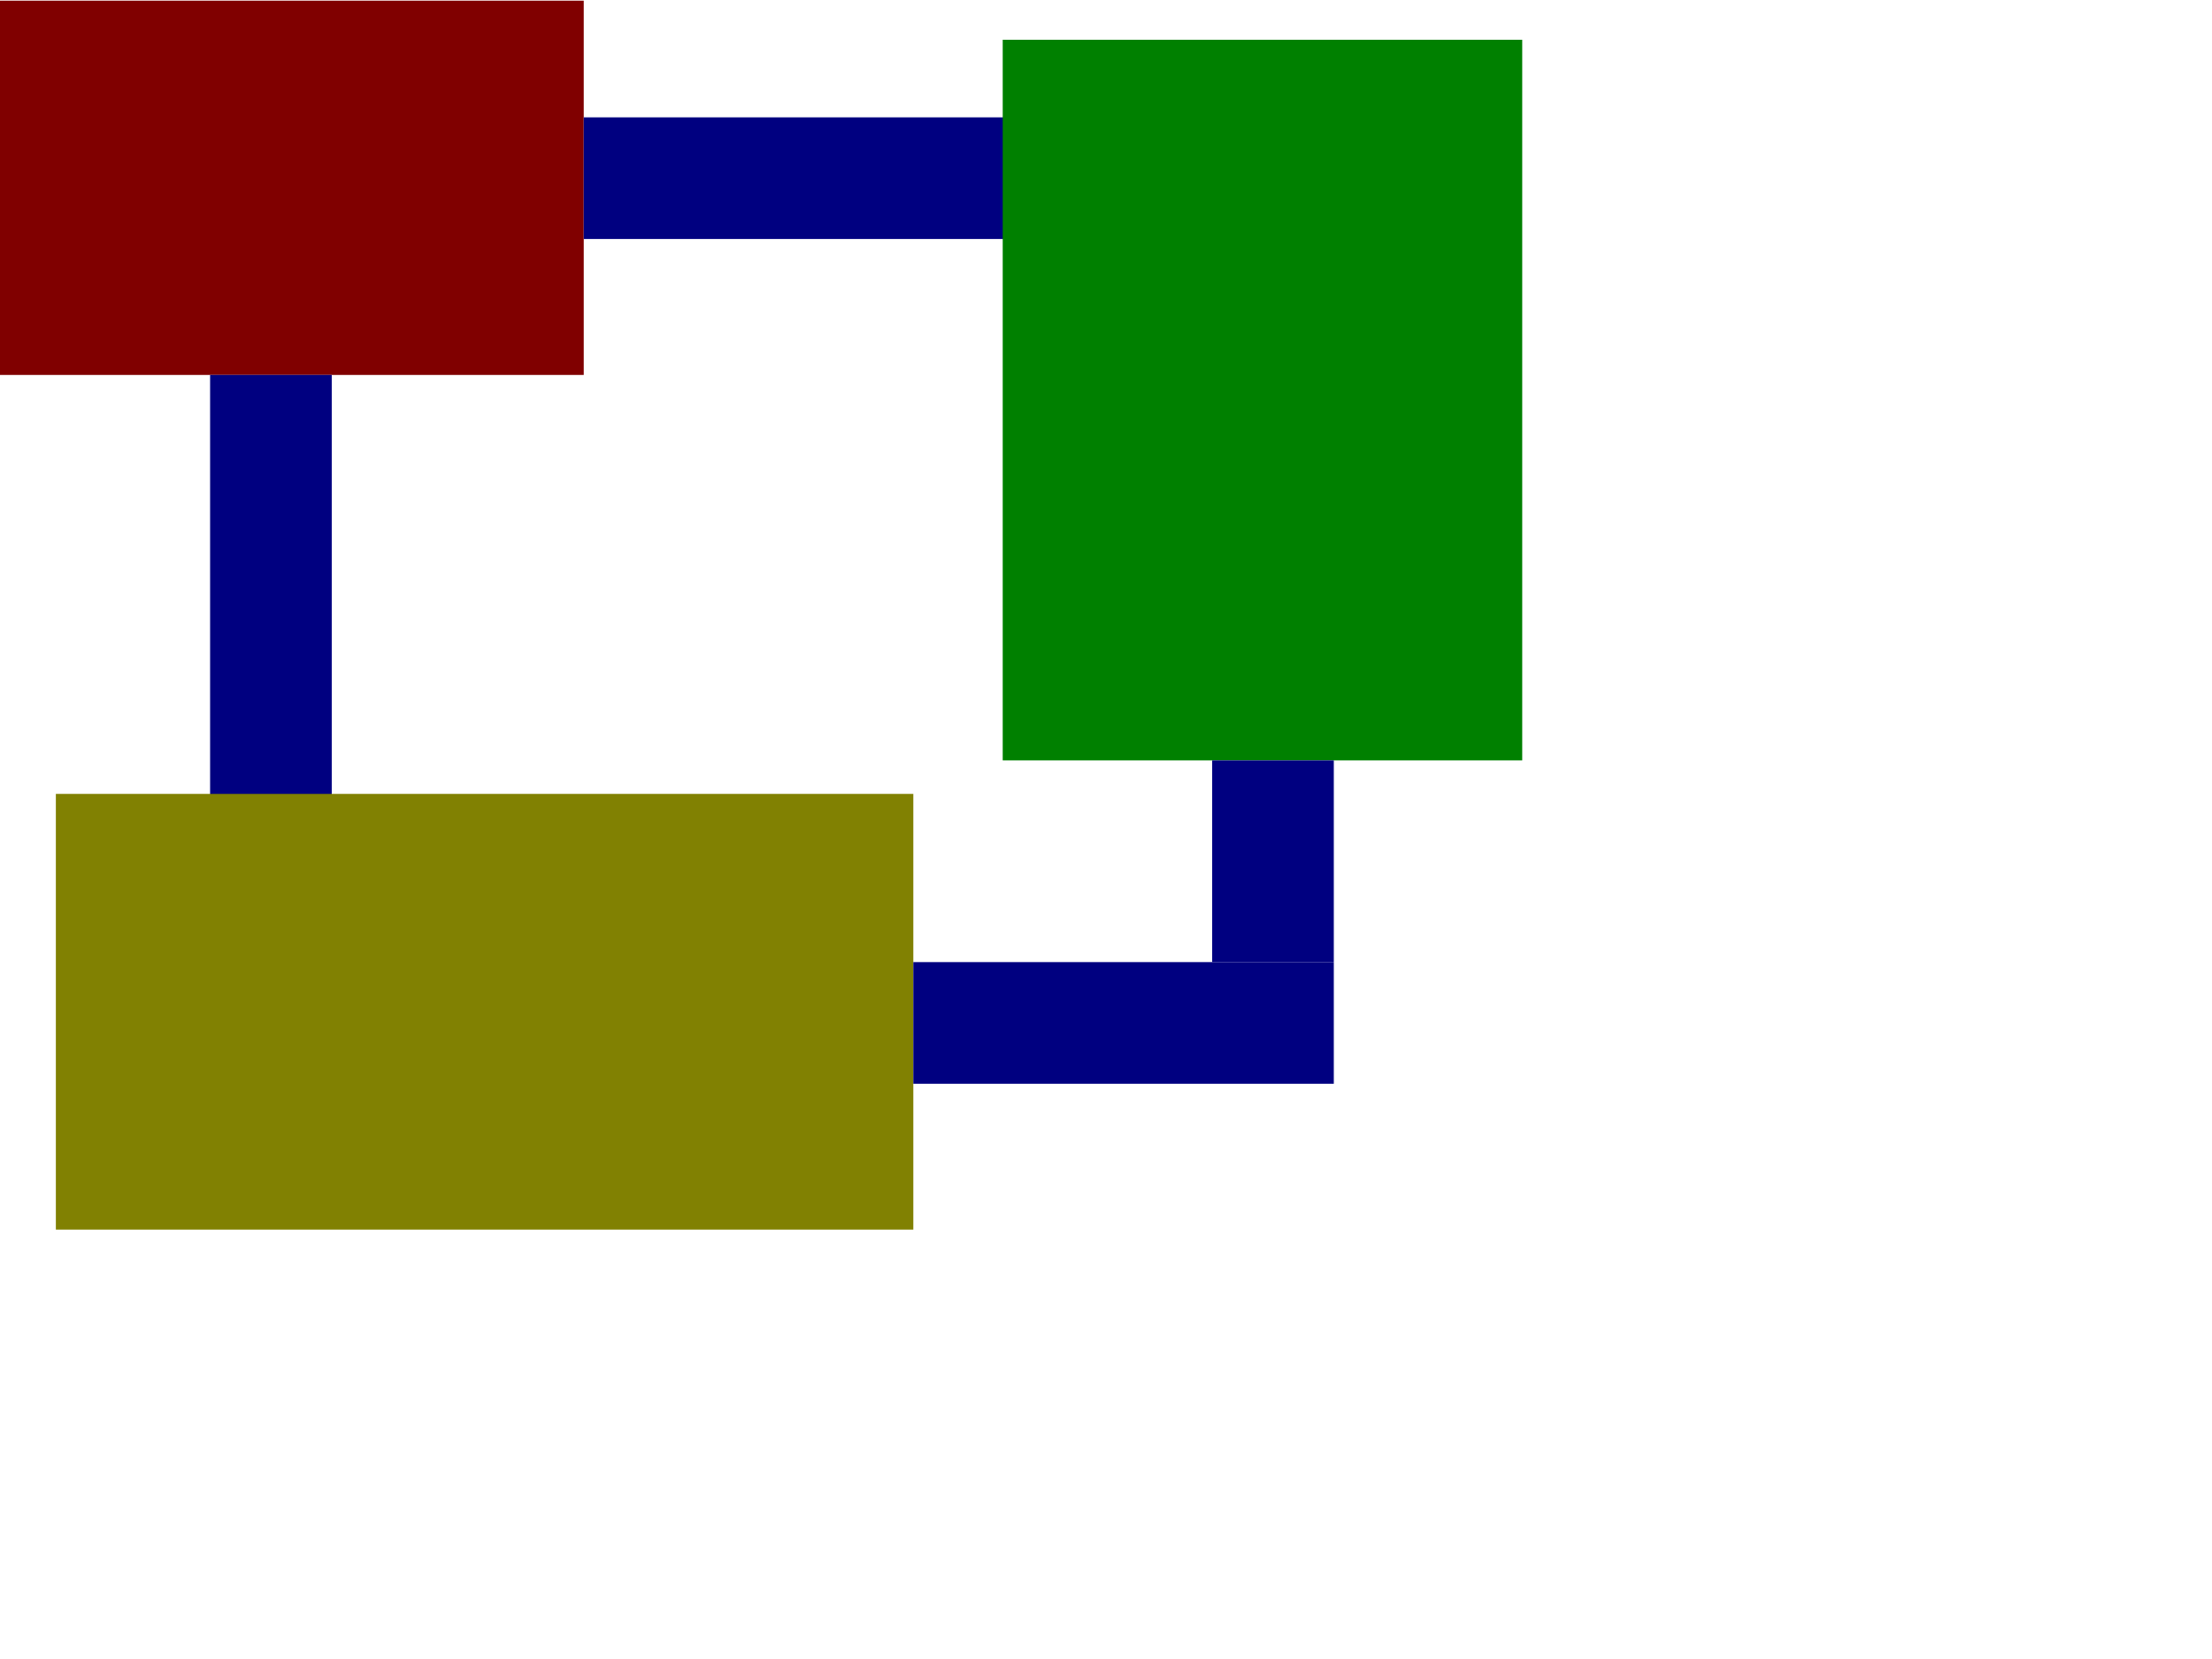
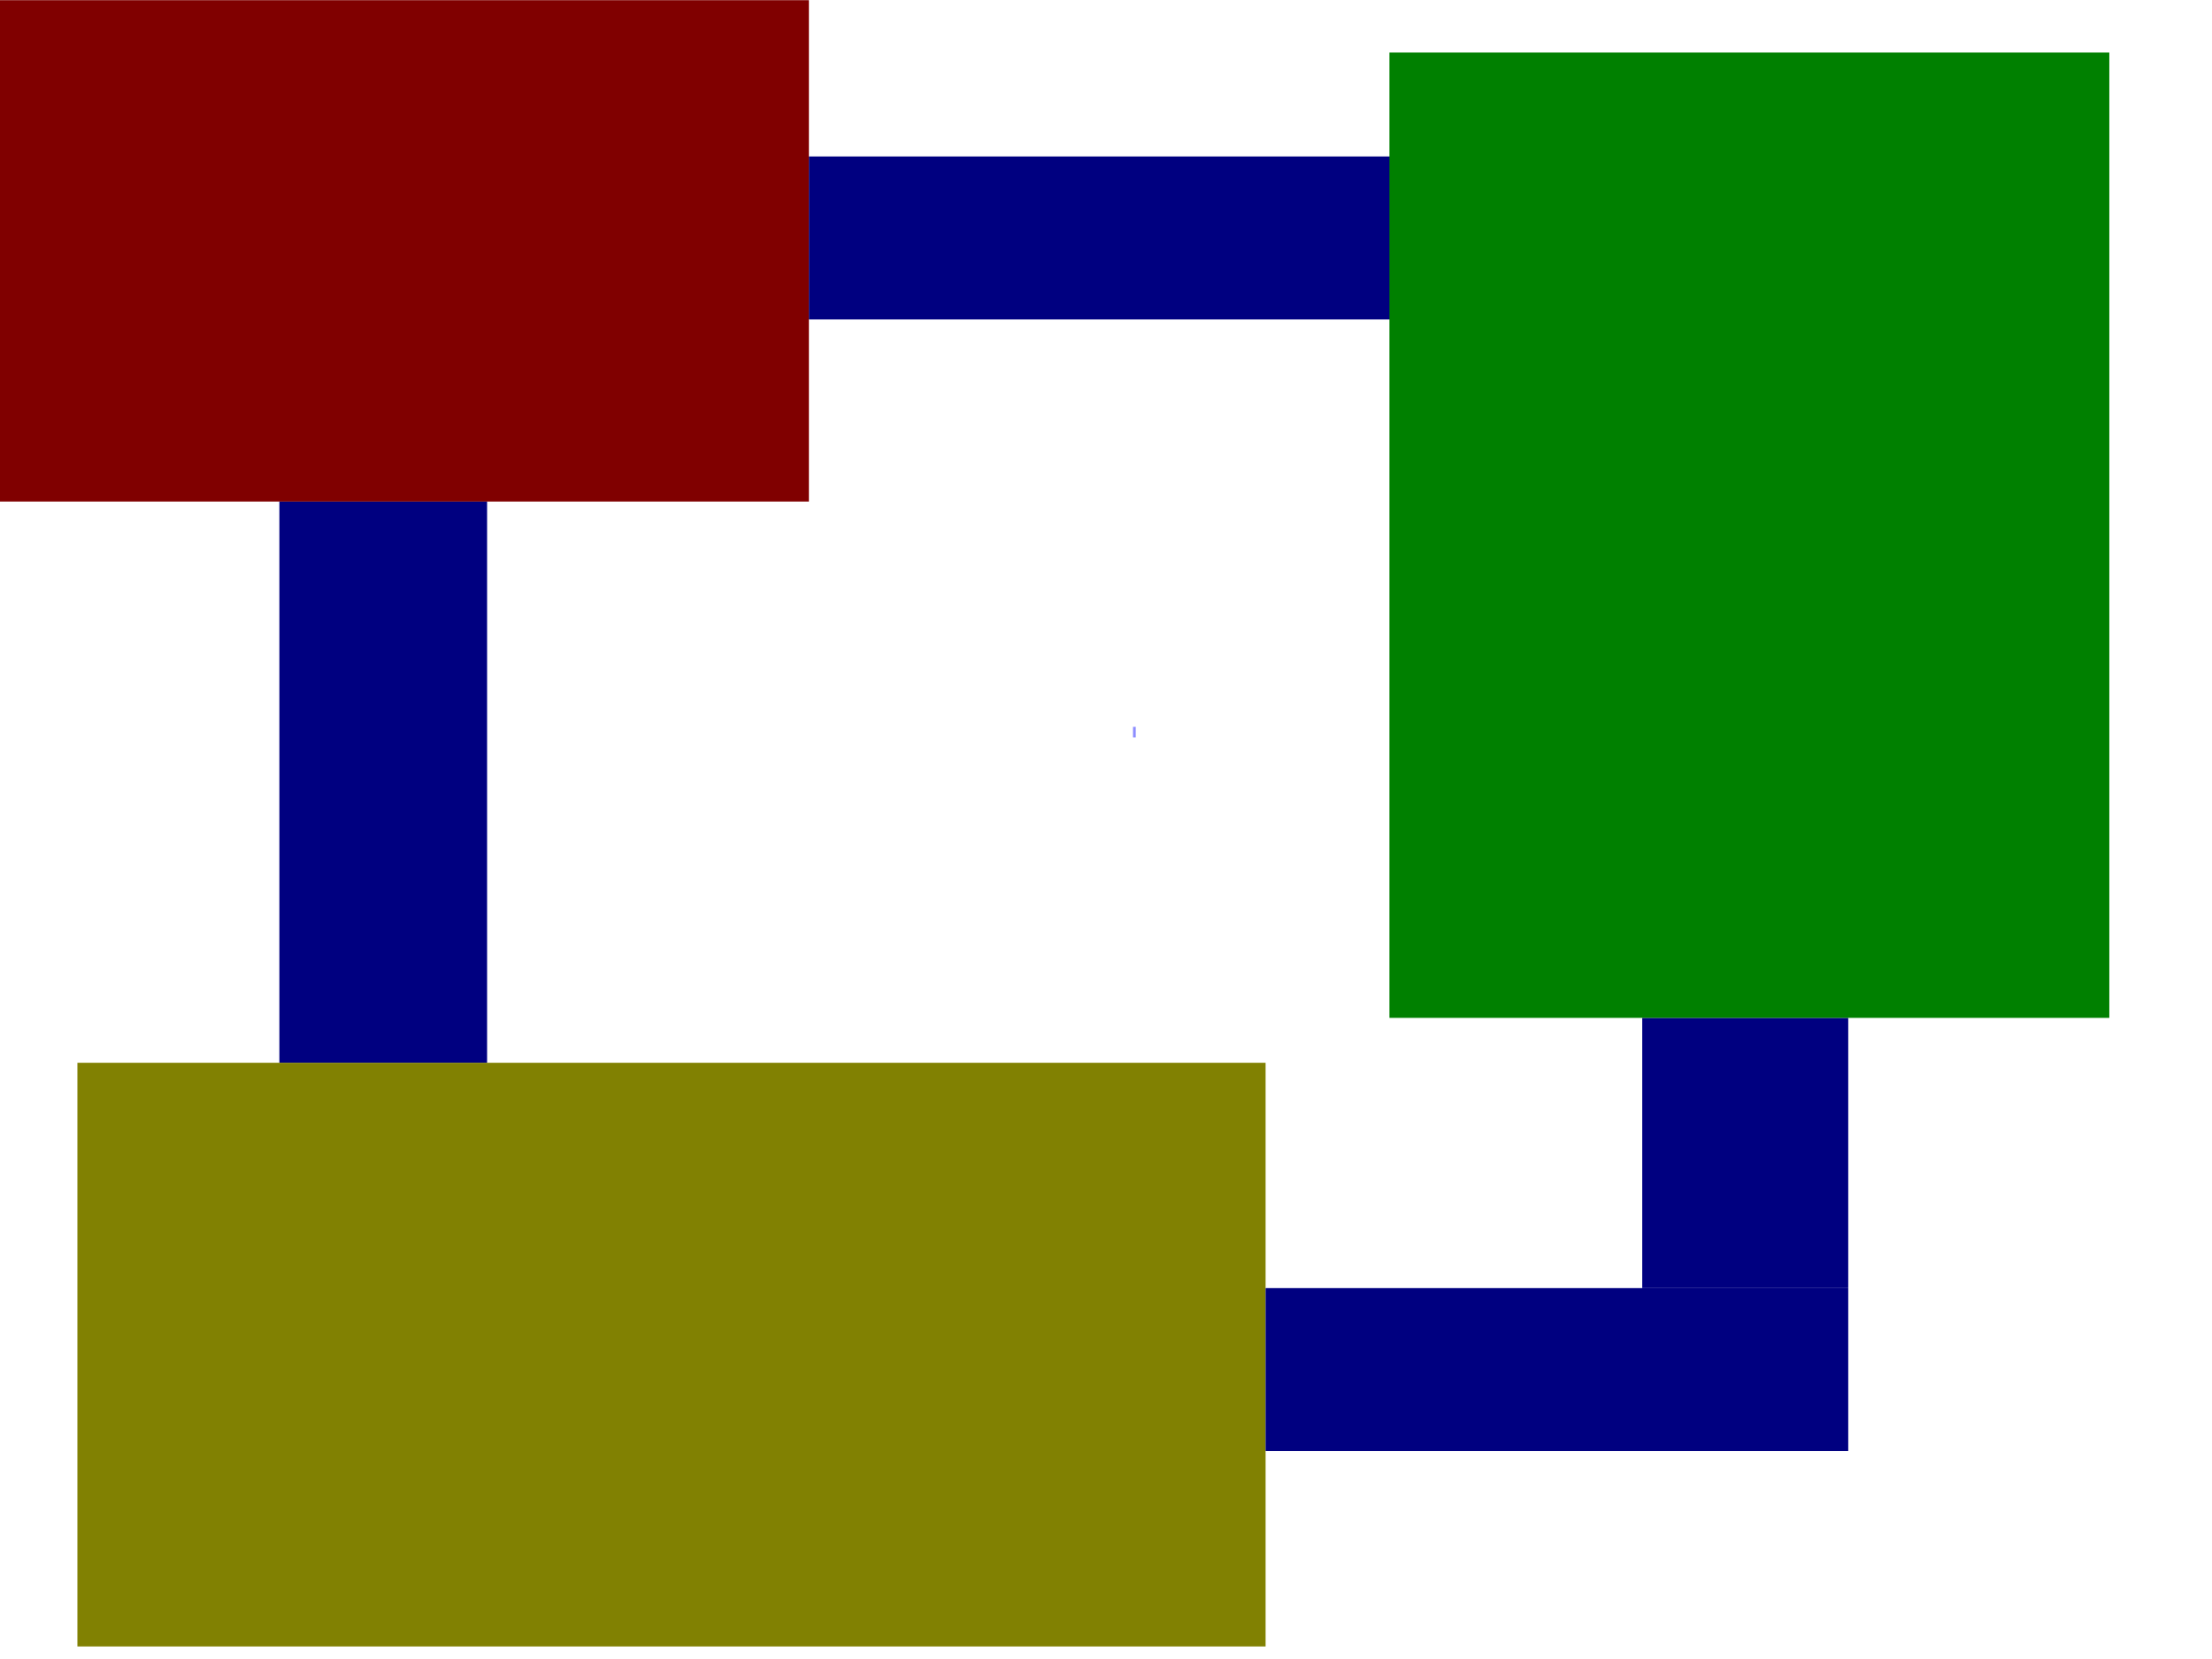
- <svg xmlns="http://www.w3.org/2000/svg" width="800" height="600" viewBox="0 0 211.667 158.75" version="1.1" id="svg8">
+ <svg xmlns="http://www.w3.org/2000/svg" width="800" height="600" viewBox="0 0 800 600" version="1.1" id="svg8">
  <defs id="defs2" />
-   <g id="layer1" style="display:inline" transform="translate(0,0)">
-     <g id="g3761">
-       <rect ry="0" style="fill:#800000;stroke-width:0.247" y="0.064" x="-3.8235061e-007" height="35.814" width="55.859" id="rect14" />
-       <rect y="11.229" x="55.859" height="11.64" width="40.235" id="rect16" style="fill:#000080;stroke-width:0.204" />
-       <rect transform="rotate(-90)" y="20.105" x="-76.113" height="11.64" width="40.235" id="rect16-0" style="fill:#000080;stroke-width:0.204" />
-       <rect y="75.968" x="5.345" height="41.694" width="82.052" id="rect3703" style="fill:#808000;stroke-width:0.327;opacity:0.99" />
-       <rect y="92.064" x="87.397" height="11.64" width="40.235" id="rect16-8" style="fill:#000080;stroke-width:0.204" />
-       <rect y="3.805" x="95.95" height="68.956" width="49.712" id="rect3720" style="fill:#008000;stroke-width:0.265" />
-       <rect transform="rotate(-90)" y="115.992" x="-92.064" height="11.64" width="19.303" id="rect16-0-1" style="fill:#000080;stroke-width:0.141" />
-     </g>
-   </g>
-   <g id="layer2" style="display:none" transform="translate(0,-138.25)">
-     <path style="fill:none;stroke:#0047ec;stroke-width:0.368;stroke-linecap:butt;stroke-linejoin:miter;stroke-miterlimit:4;stroke-dasharray:none;stroke-opacity:1" d="M 0.183,138.409 H 80.294 l 9e-6,15.038 h 57.703 l -0.207,-9.998 h 71.295 v 92.873 h -25.858 l 3e-5,41.676 H 125.524 l 1e-5,18.799 H 7.849 v -56.156 l 21.168,0.195 V 195.464 186.645 H 0.183 Z" id="path3798" />
+   <g id="layer1" style="display:inline">
+     <rect style="fill:#000080;stroke:none;stroke-width:1.162" id="rect16-0" width="75.121" height="202.978" x="101.039" y="181.39" />
+     <rect style="opacity:0.99;fill:#808000;stroke:none;stroke-width:1.685" id="rect3703" width="429.724" height="211.097" x="27.995" y="384.368" />
+     <rect style="fill:#000080;stroke:none;stroke-width:1.048" id="rect16-8" width="210.72" height="58.935" x="457.719" y="465.861" />
+     <rect style="fill:#000080;stroke:none;stroke-width:0.803" id="rect16-0-1" width="74.5" height="97.732" x="593.939" y="368.129" />
+     <rect ry="0" style="display:inline;fill:#800000;fill-opacity:1;stroke:none;stroke-width:1.271" y="0.064" x="-3.8235061e-007" height="181.327" width="292.548" id="rect14" />
+     <rect y="56.592" x="292.548" height="58.935" width="210.72" id="rect16" style="display:inline;fill:#000080;stroke:none;stroke-width:1.048" />
+     <rect y="19.008" x="502.511" height="349.121" width="260.354" id="rect3720" style="display:inline;fill:#008000;stroke:none;stroke-width:1.362" />
+     <rect style="opacity:0.99;fill:#0000ff;fill-opacity:0.453;stroke:none;stroke-width:1.362;stroke-opacity:1" id="rect4499" width="0.99" height="3.827" x="409.767" y="262.874" />
  </g>
</svg>
